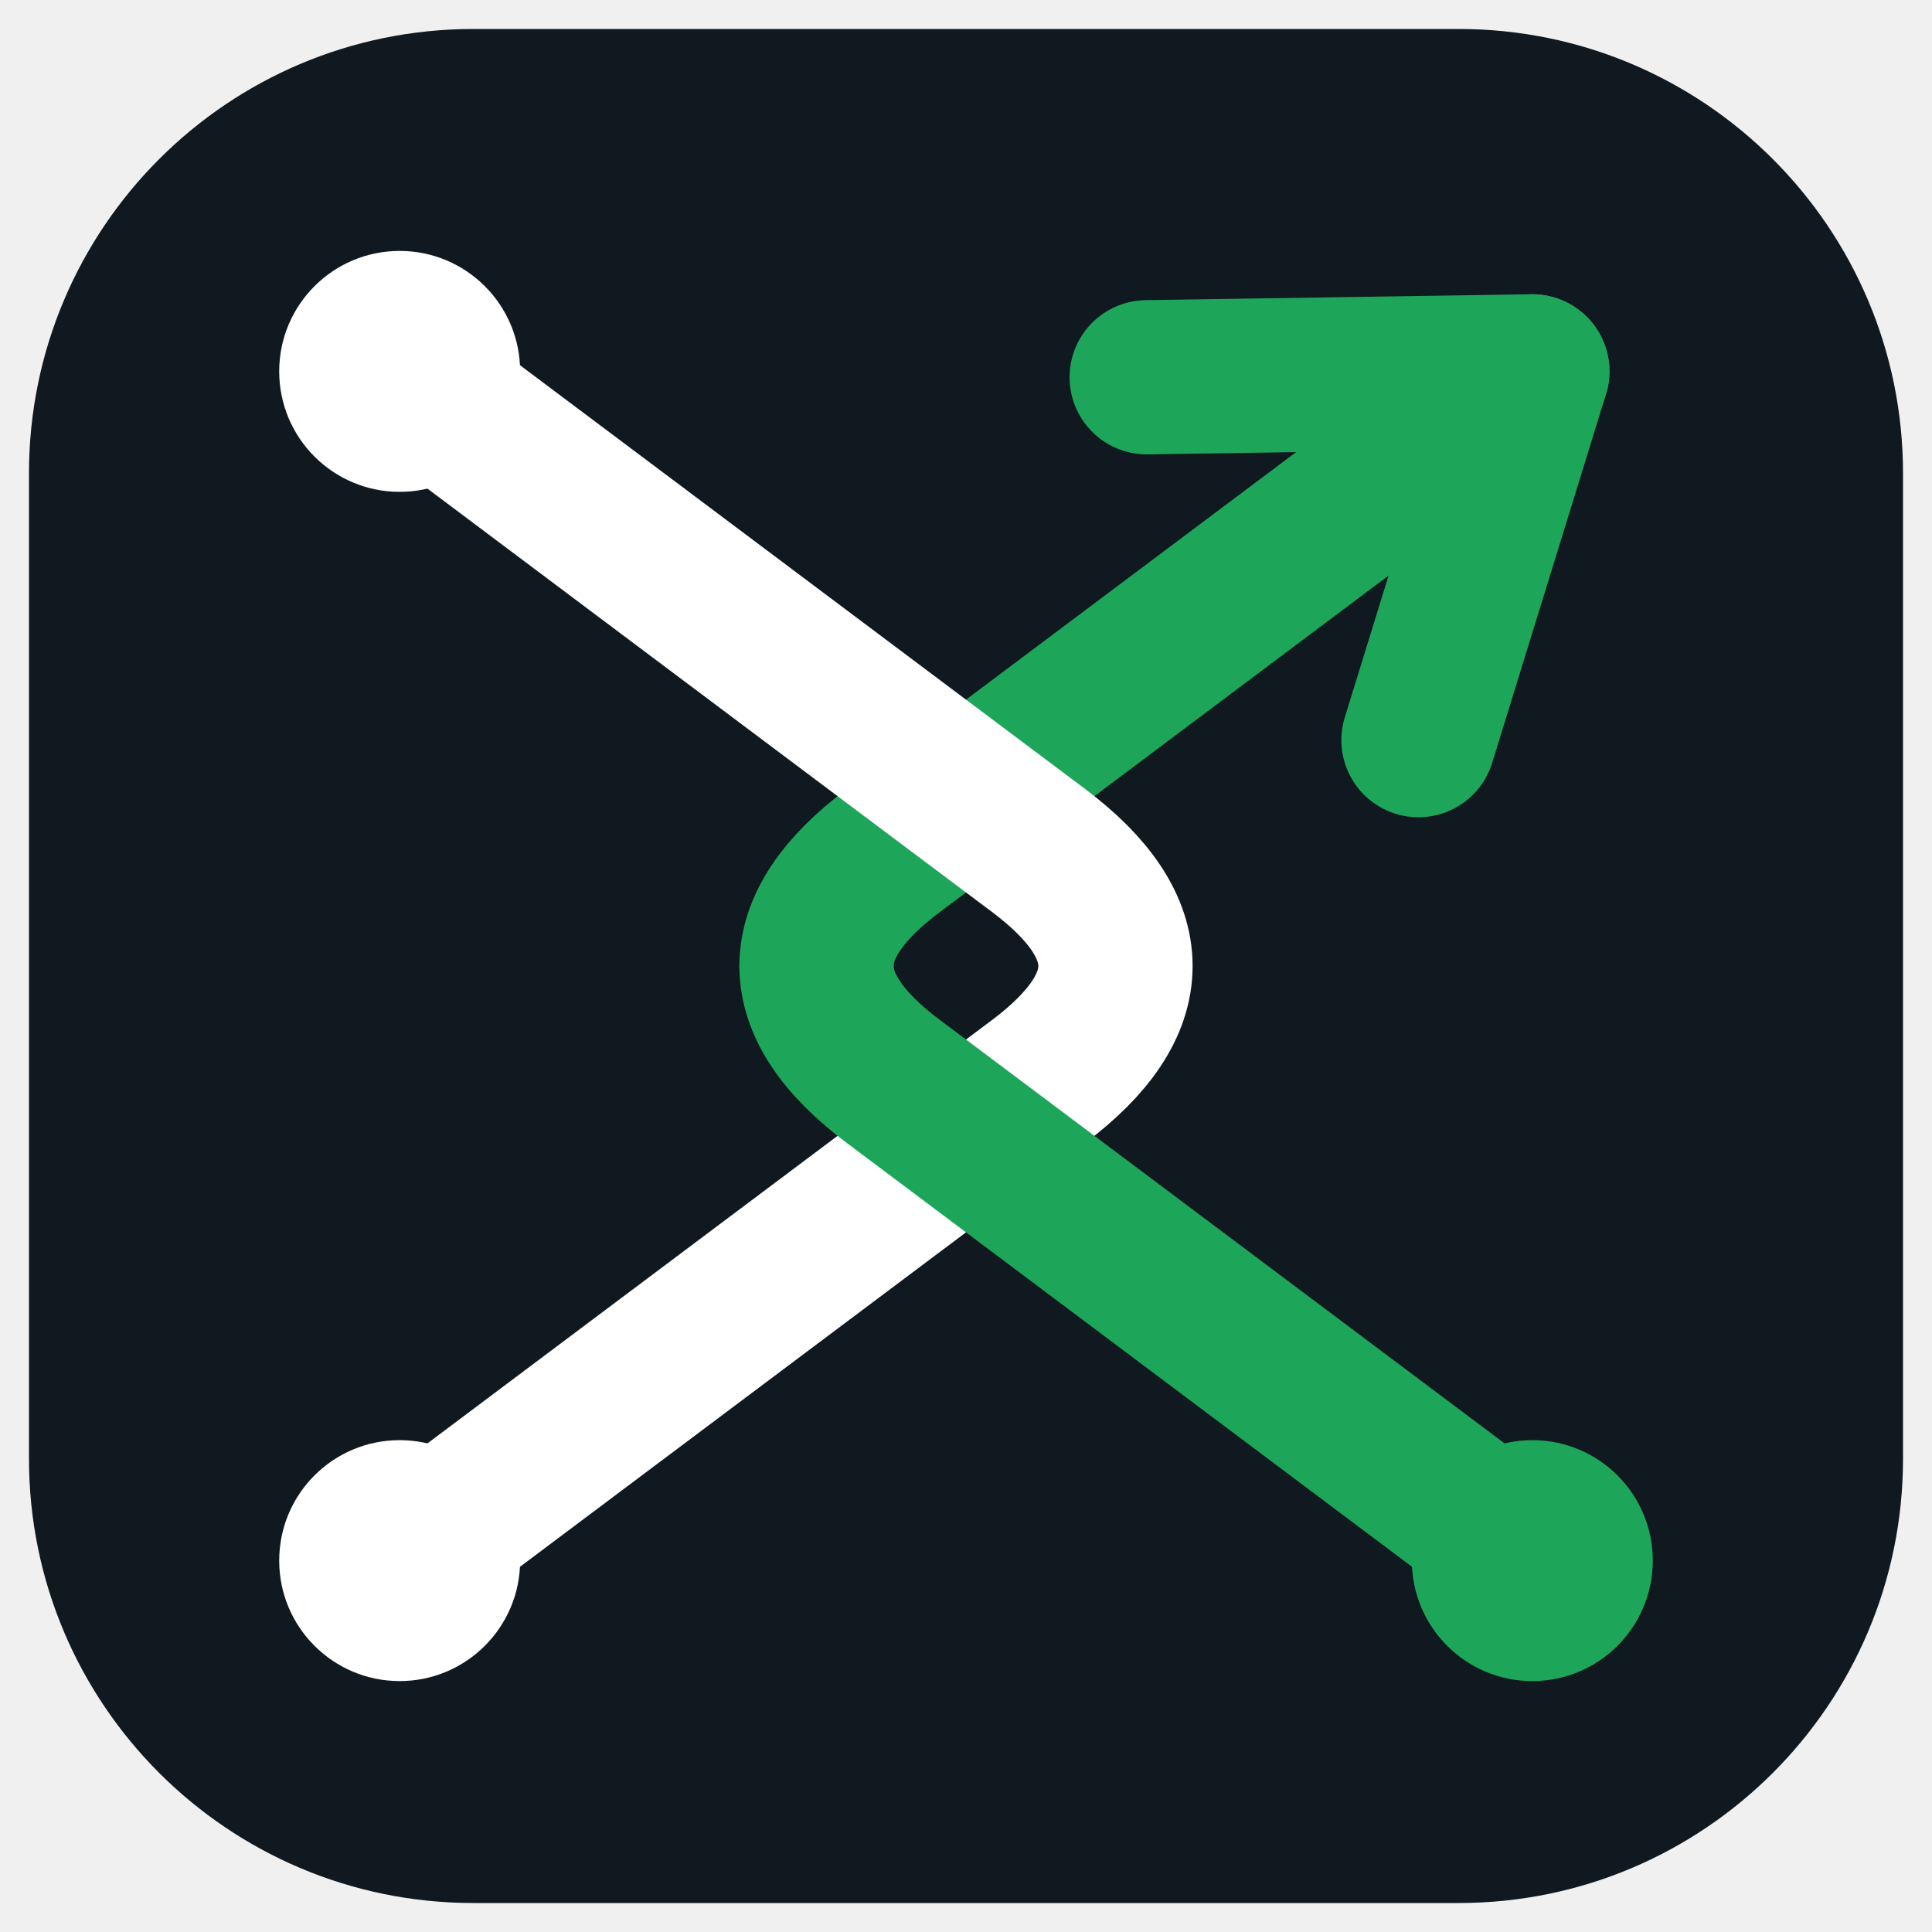
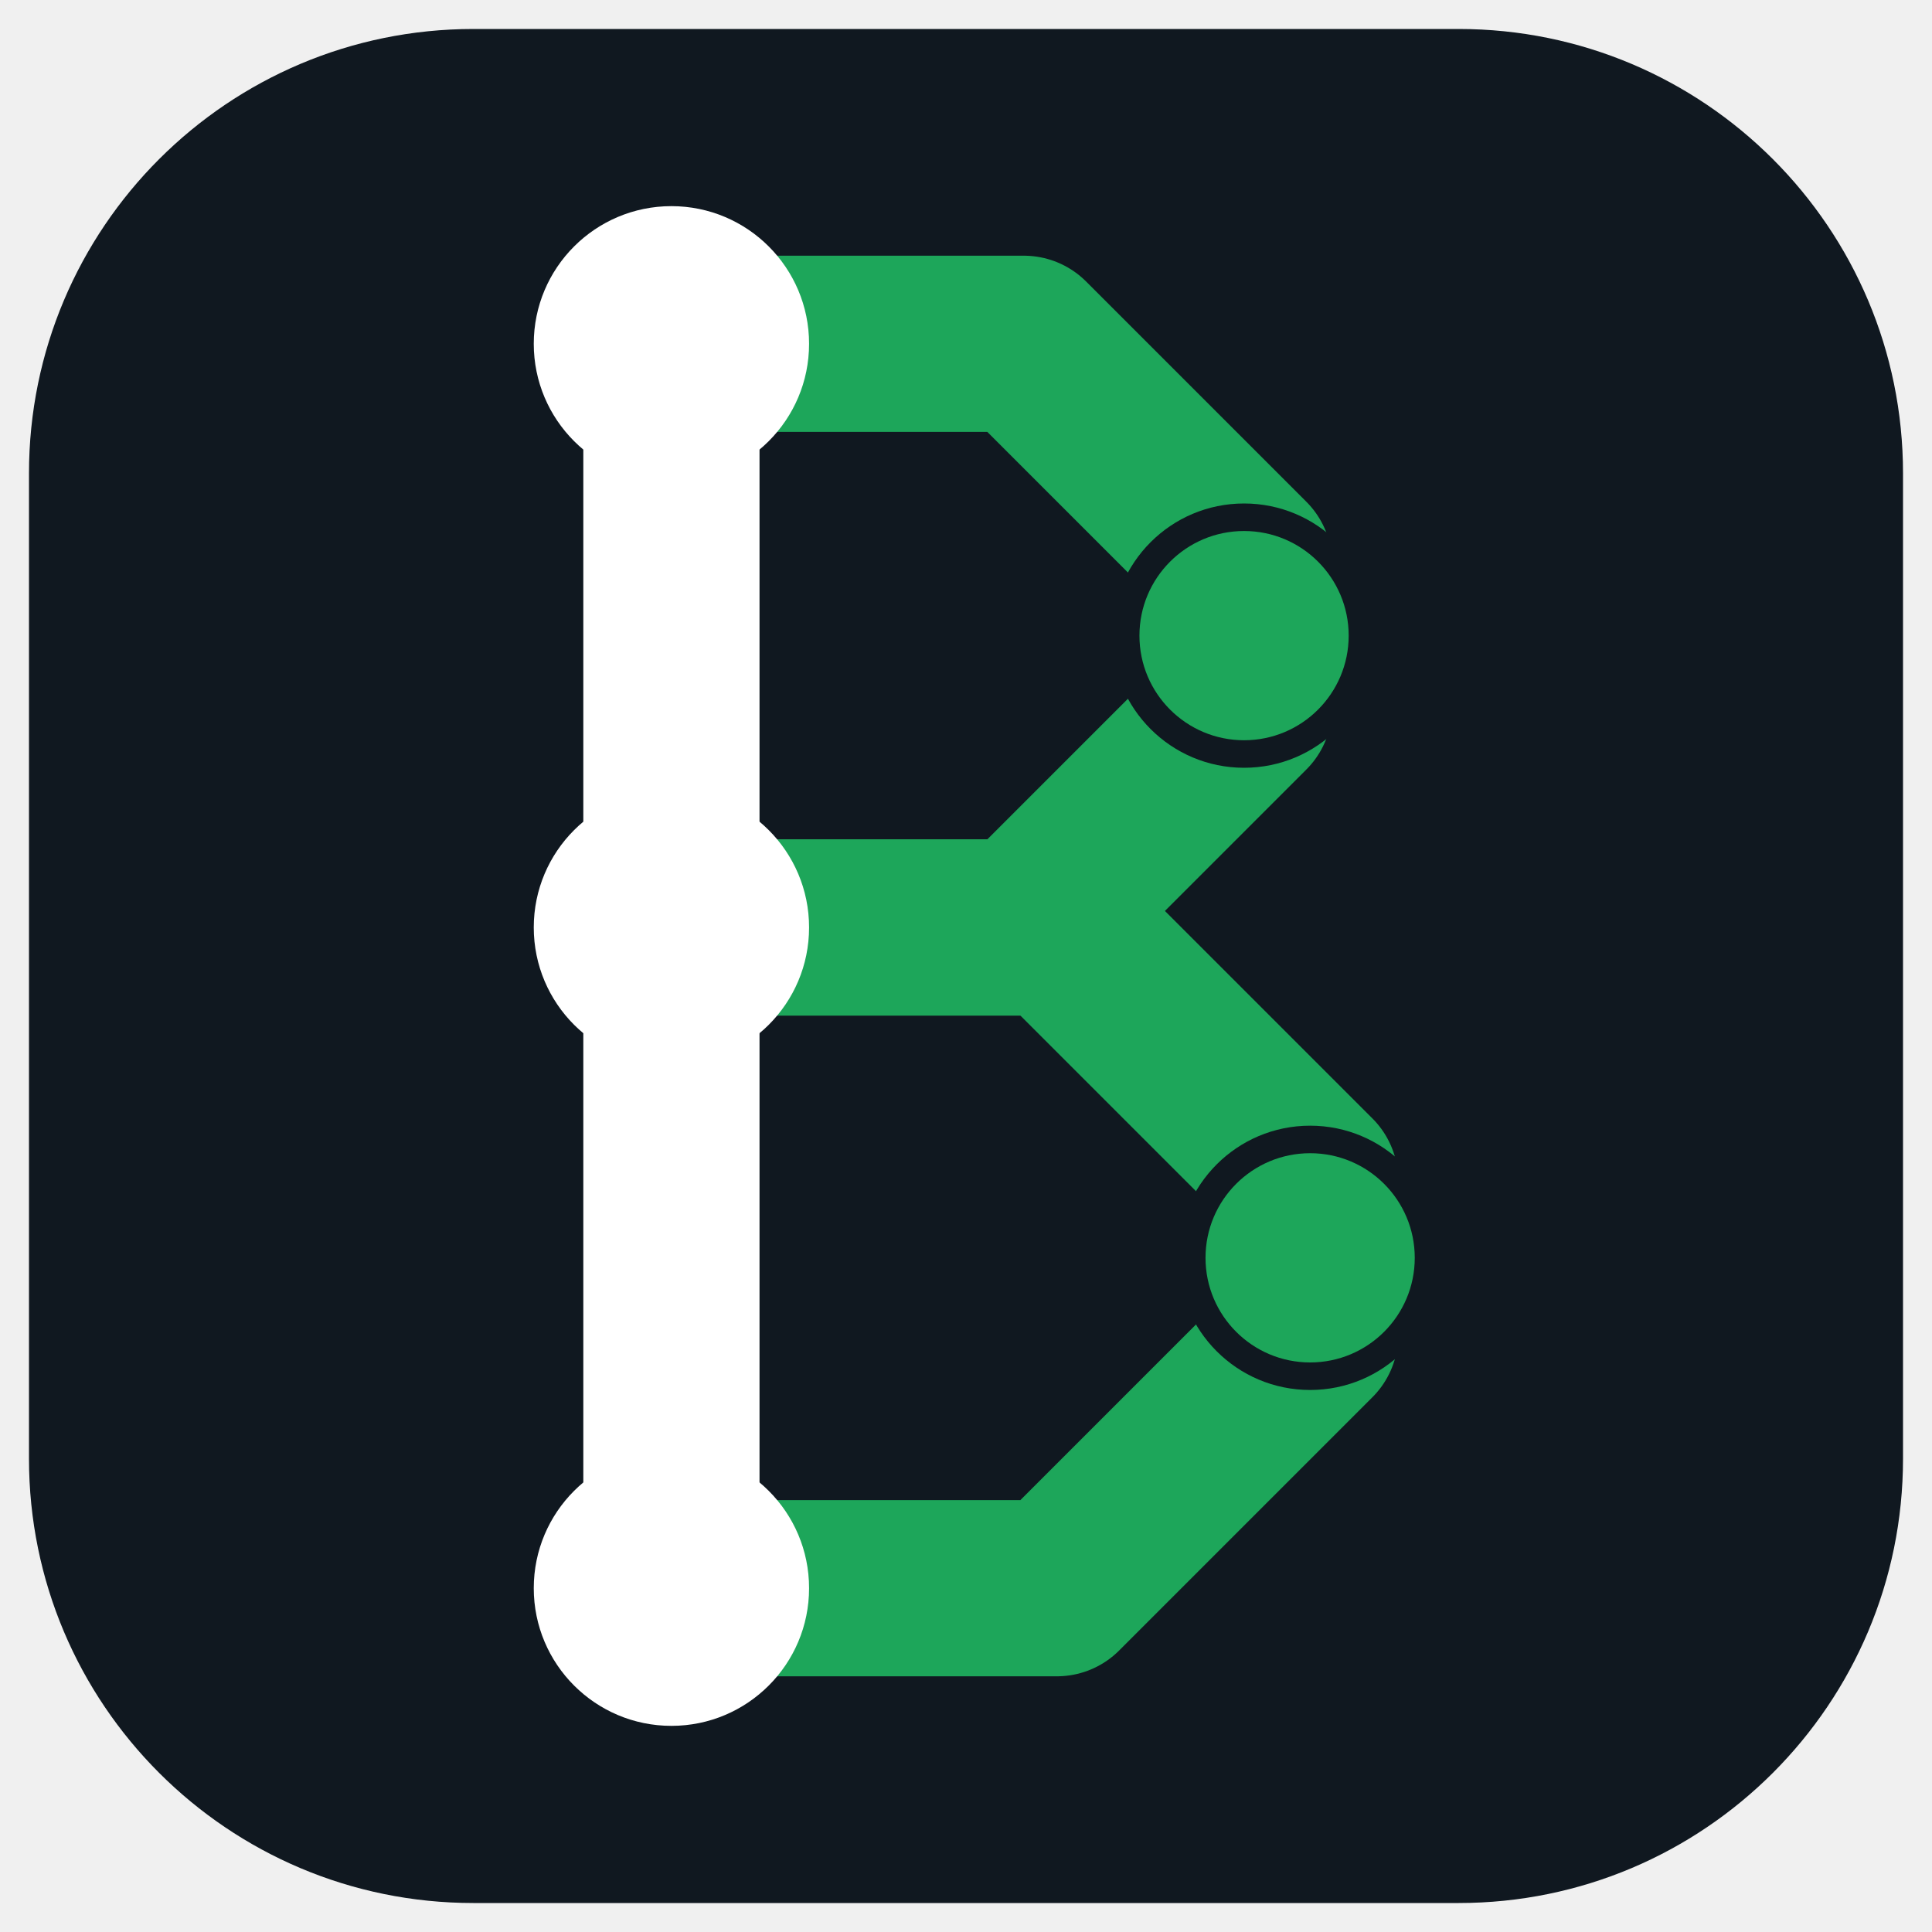
<svg xmlns="http://www.w3.org/2000/svg" viewBox="0 0 400 400">
  <rect x="6" y="6" width="388" height="388" rx="92" fill="#101820" />
-   <g transform="translate(200,200) scale(0.7604) translate(-200,-200)">
-     <path d="M 354.2 38.1 L 180.3 168.5 Q 159.3 184.2 159.3 200.0" stroke="#1DA65A" stroke-width="42" stroke-linecap="round" fill="none" />
-     <path d="M 45.8 38.1 L 219.7 168.5 Q 261.7 200 219.7 231.5 L 45.8 361.9" stroke="#FFFFFF" stroke-width="42" stroke-linecap="round" fill="none" />
-     <path d="M 249.2 39.7 L 354.2 38.1 L 323.2 138.5" stroke="#1DA65A" stroke-width="42" stroke-linejoin="round" stroke-linecap="round" fill="none" />
-     <path d="M 159.3 200.0 Q 159.3 215.8 180.3 231.5 L 354.2 361.9" stroke="#1DA65A" stroke-width="42" stroke-linecap="round" fill="none" />
-     <circle cx="45.8" cy="38.1" r="32.8" fill="#FFFFFF" />
-     <circle cx="45.8" cy="361.9" r="32.8" fill="#FFFFFF" />
-     <circle cx="354.2" cy="361.9" r="32.8" fill="#1DA65A" />
+   <g transform="translate(200,200) scale(1.14) translate(-211.5,-217.0)">
+     <path d="M 158 330 L 228 330 L 274 284 L 274 256 L 228 210 L 158 210" stroke="#1DA65A" fill="none" stroke-width="32" stroke-linecap="round" stroke-linejoin="round" />
+     <path d="M 158 210 L 222 210 L 262 170 L 262 144 L 222 104 L 158 104" stroke="#1DA65A" fill="none" stroke-width="32" stroke-linecap="round" stroke-linejoin="round" />
+     <path d="M 158 330 L 158 104" stroke="#FFFFFF" fill="none" stroke-width="32" stroke-linecap="round" stroke-linejoin="round" />
+     <circle cx="274" cy="270" r="24" fill="#101820" />
+     <circle cx="274" cy="270" r="19" fill="#1DA65A" />
+     <circle cx="262" cy="157" r="24" fill="#101820" />
+     <circle cx="262" cy="157" r="19" fill="#1DA65A" />
+     <circle cx="158" cy="330" r="25" fill="#FFFFFF" />
+     <circle cx="158" cy="210" r="25" fill="#FFFFFF" />
+     <circle cx="158" cy="104" r="25" fill="#FFFFFF" />
  </g>
</svg>
